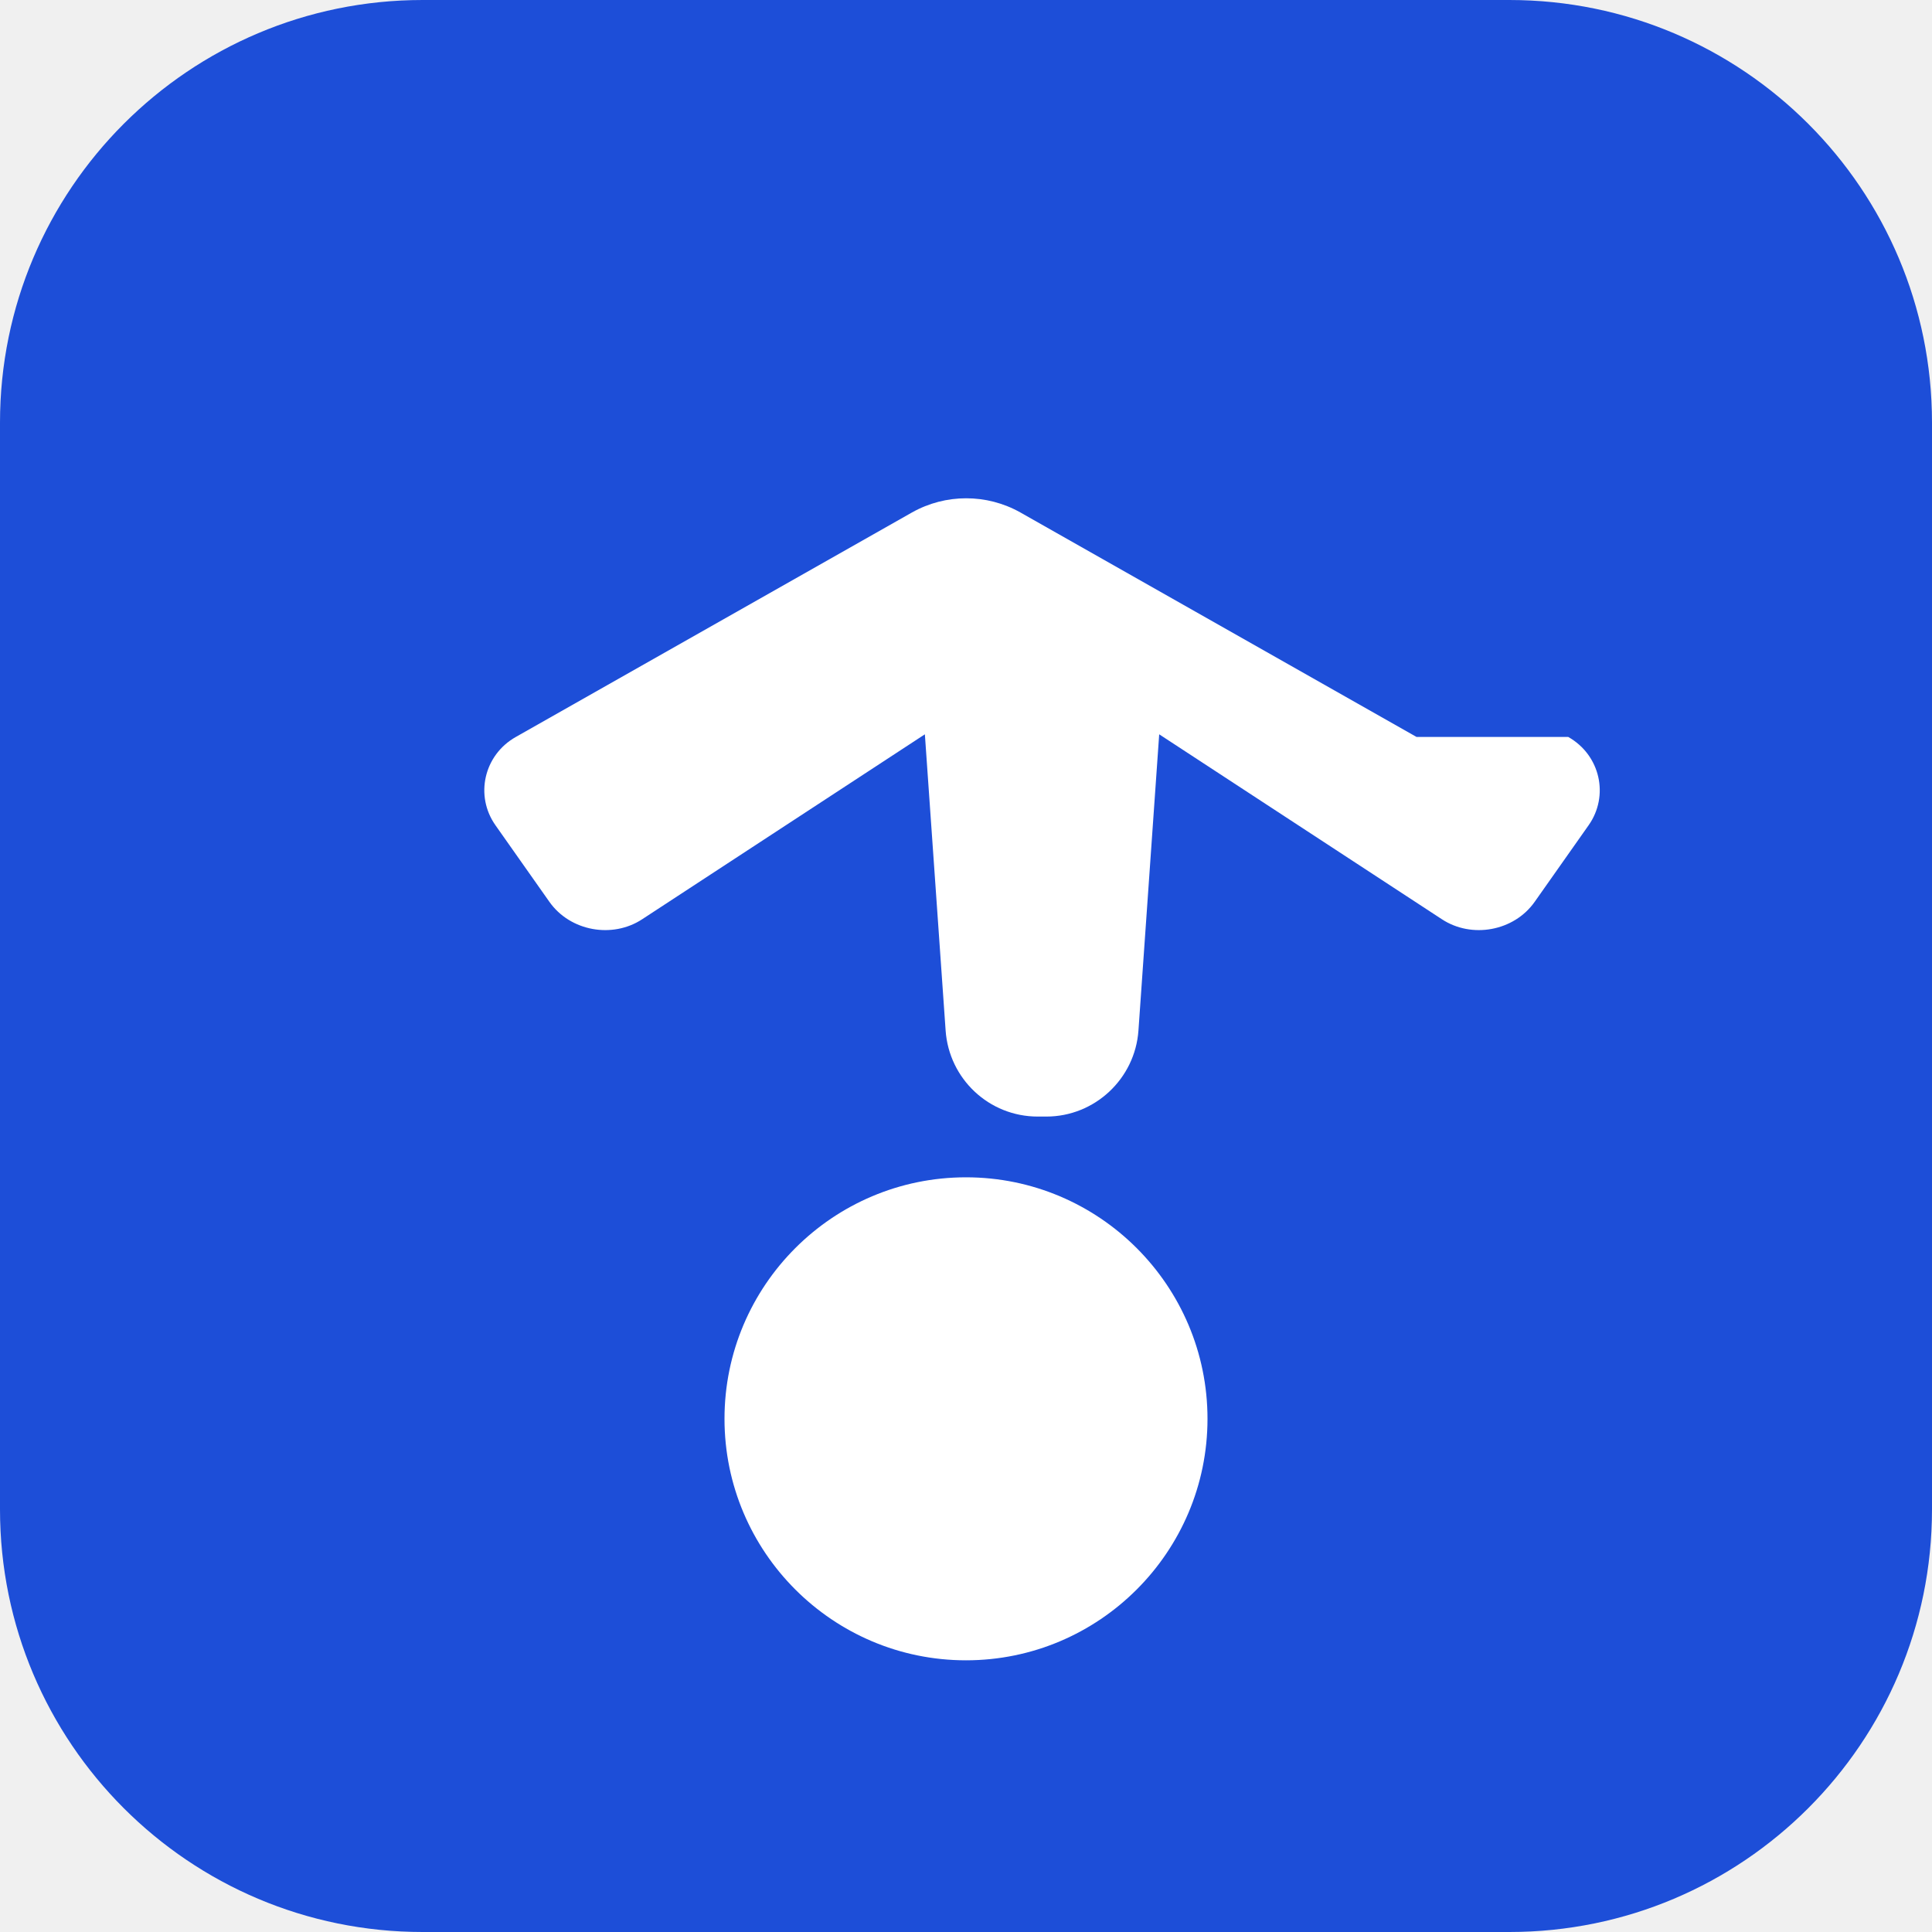
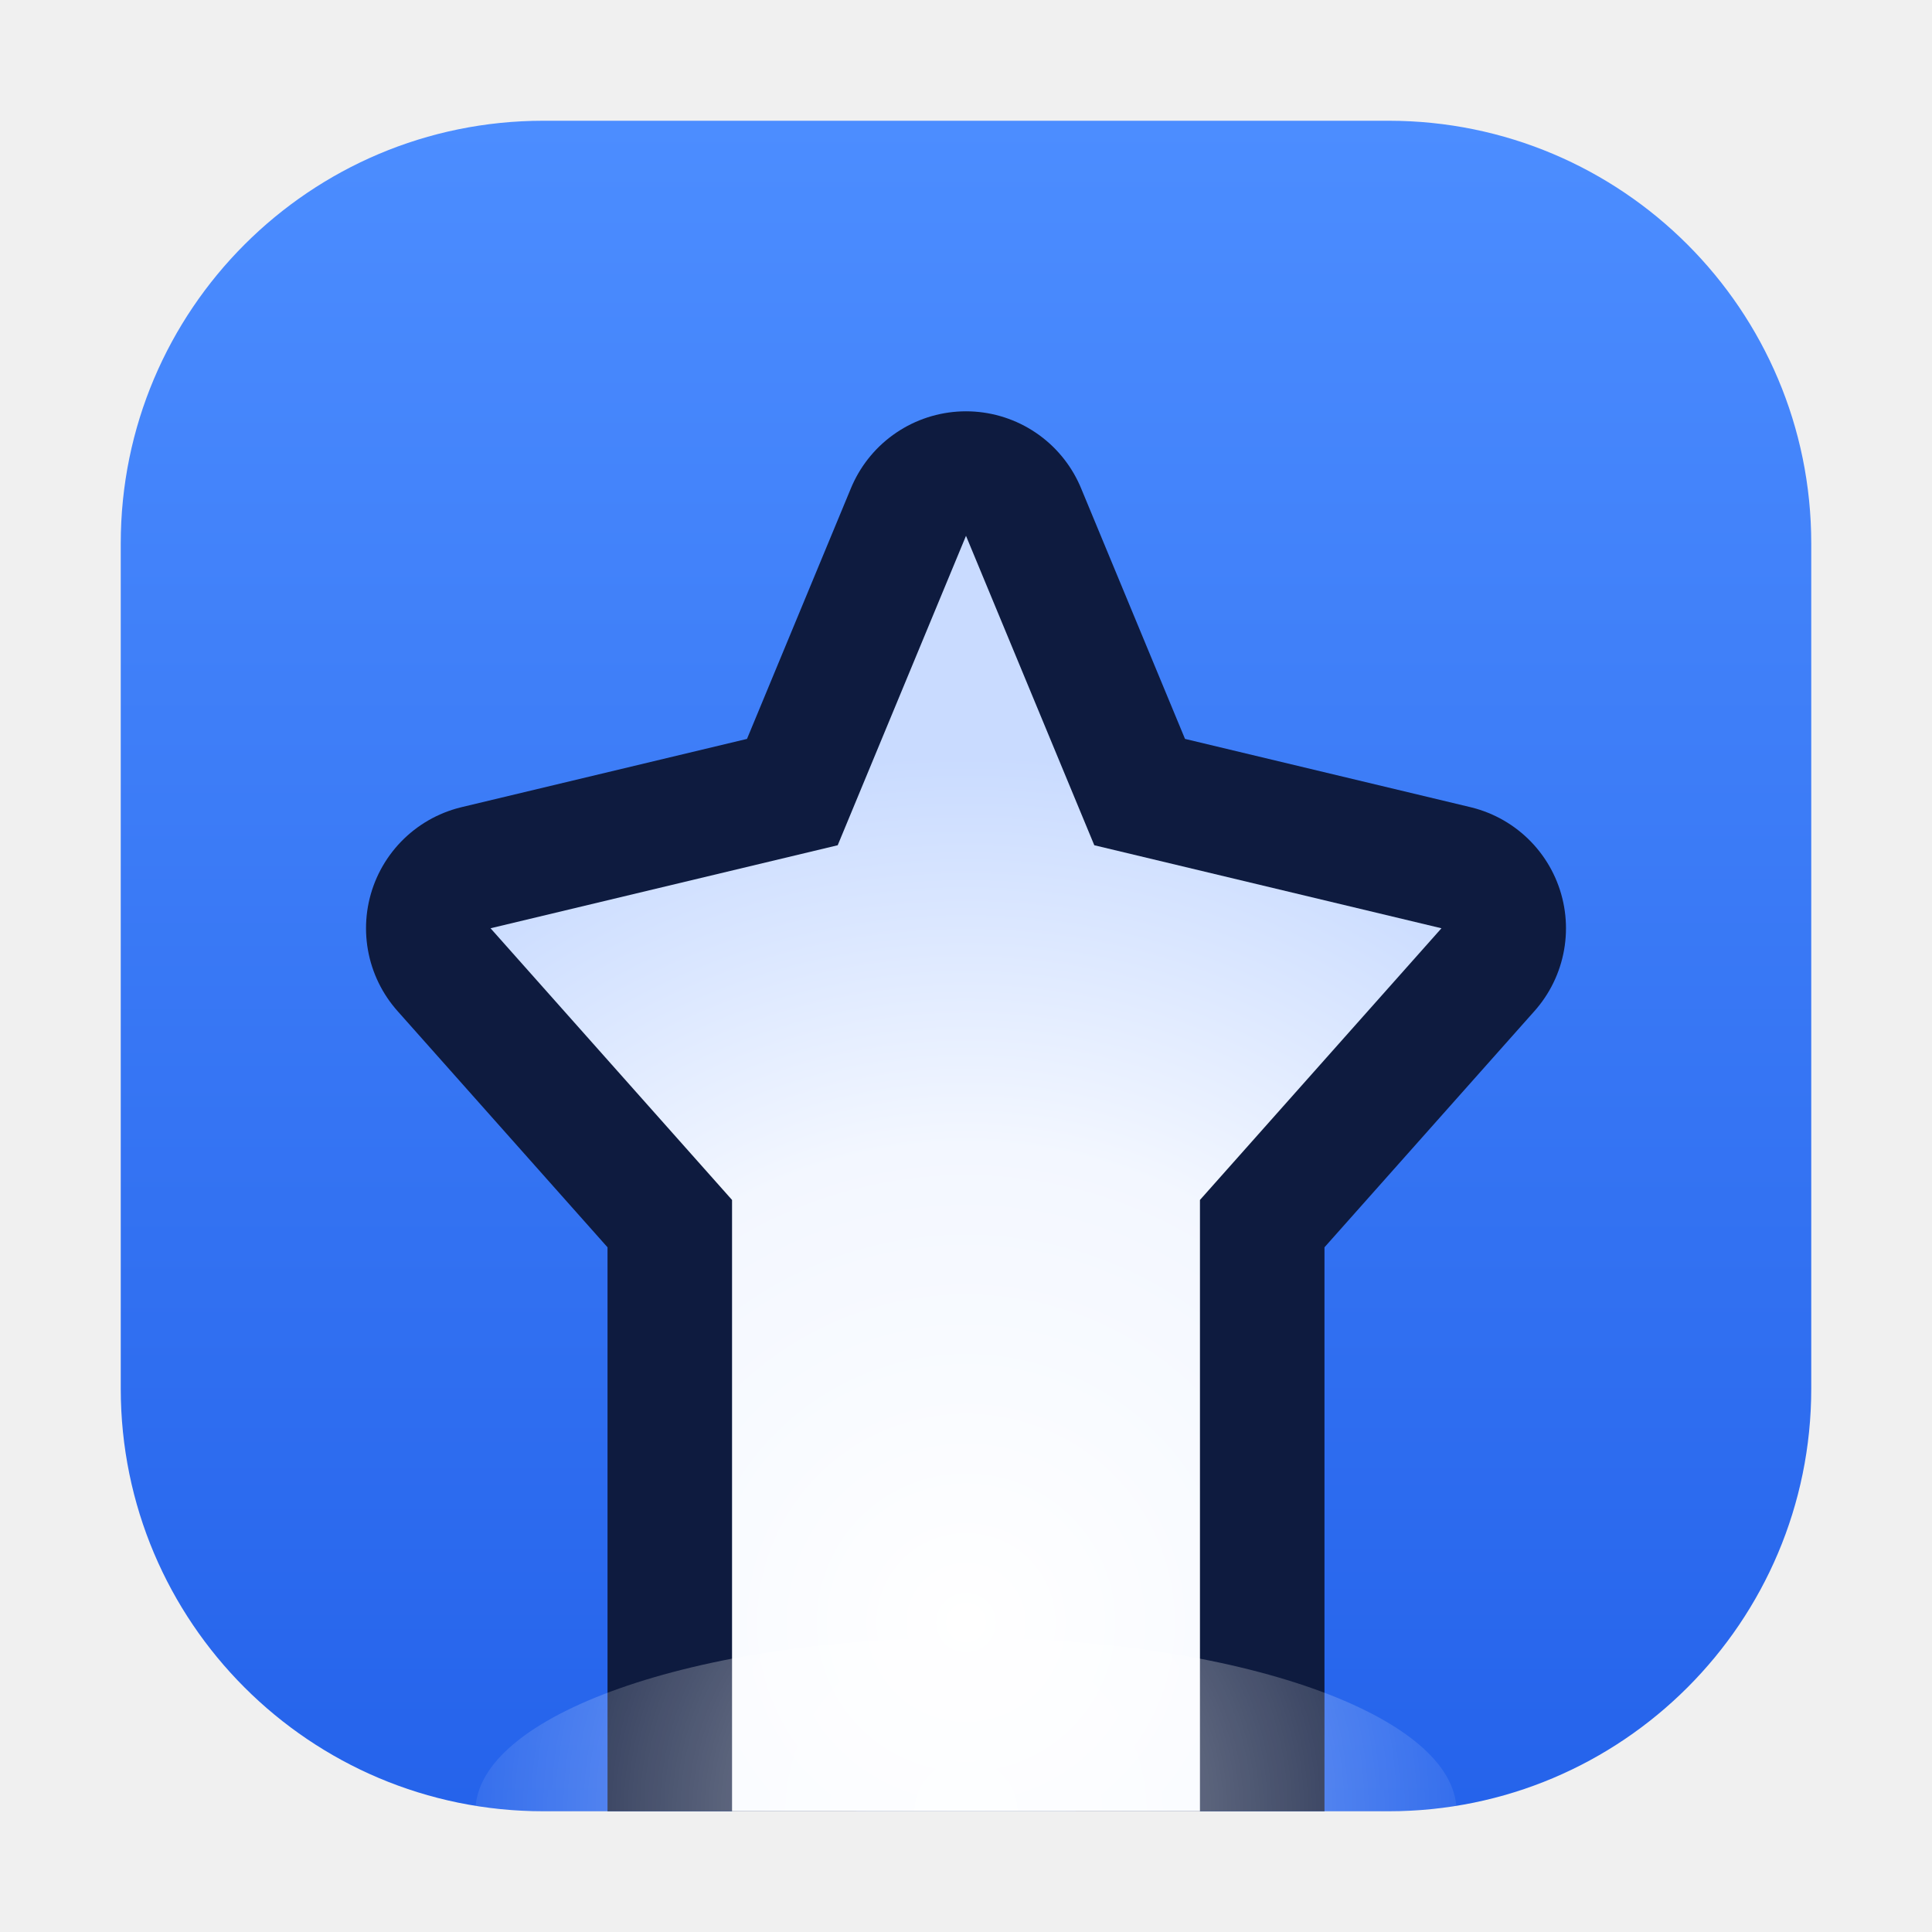
- <svg xmlns="http://www.w3.org/2000/svg" viewBox="0 0 512 512">
-   <rect width="512" height="512" rx="112" fill="#1D4ED8" />
-   <path fill="#ffffff" d="M375.4 195.3l-105-59.5c-8.9-5-19.8-5-28.7 0l-105 59.5c-8.5 4.8-10.9 15.6-5.4 23.4l14.3 20.3c5.5 7.8 16.7 9.8 24.6 4.6l74.9-49 5.5 78.5c.9 12.8 11.5 22.8 24.4 22.8h2.3c12.8 0 23.5-10 24.4-22.8l5.5-78.5 74.9 49c7.9 5.2 19.1 3.2 24.6-4.6l14.3-20.3c5.5-7.8 3.1-18.6-5.4-23.4zM256 312c-35.3 0-64 28.7-64 64s28.7 64 64 64 64-28.7 64-64-28.7-64-64-64z" />
+ <svg xmlns="http://www.w3.org/2000/svg" viewBox="0 0 512 512" width="512" height="512">
+   <defs>
+     <linearGradient id="fondo" x1="0" y1="0" x2="0" y2="1">
+       <stop offset="0" stop-color="#4C8DFF" />
+       <stop offset="1" stop-color="#2563EB" />
+     </linearGradient>
+     <radialGradient id="luce" cx="256" cy="430" r="230" gradientUnits="userSpaceOnUse">
+       <stop offset="0" stop-color="#FFFFFF" />
+       <stop offset="0.55" stop-color="#F3F7FF" />
+       <stop offset="1" stop-color="#C9DBFF" />
+     </radialGradient>
+     <radialGradient id="soglia" cx="256" cy="480" r="150" gradientUnits="userSpaceOnUse">
+       <stop offset="0" stop-color="#FFFFFF" stop-opacity="0.55" />
+       <stop offset="1" stop-color="#FFFFFF" stop-opacity="0" />
+     </radialGradient>
+     <clipPath id="tessera">
+       <rect x="32" y="32" width="448" height="448" rx="112" />
+     </clipPath>
+   </defs>
+   <g clip-path="url(#tessera)">
+     <rect x="32" y="32" width="448" height="448" fill="url(#fondo)" />
+     <path d="M256.0 142.0 L290.0 224.0 L382.0 246.0 L318.0 318.0 L318.0 552.0 L194.0 552.0 L194.0 318.0 L130.0 246.0 L222.0 224.0 Z" fill="#0E1B3F" stroke="#0E1B3F" stroke-width="66" stroke-linejoin="round" />
+     <path d="M256.0 142.0 L290.0 224.0 L382.0 246.0 L318.0 318.0 L318.0 552.0 L194.0 552.0 L194.0 318.0 L130.0 246.0 L222.0 224.0 Z" fill="url(#luce)" />
+     <ellipse cx="256" cy="480" rx="130" ry="46" fill="url(#soglia)" />
+   </g>
</svg>
